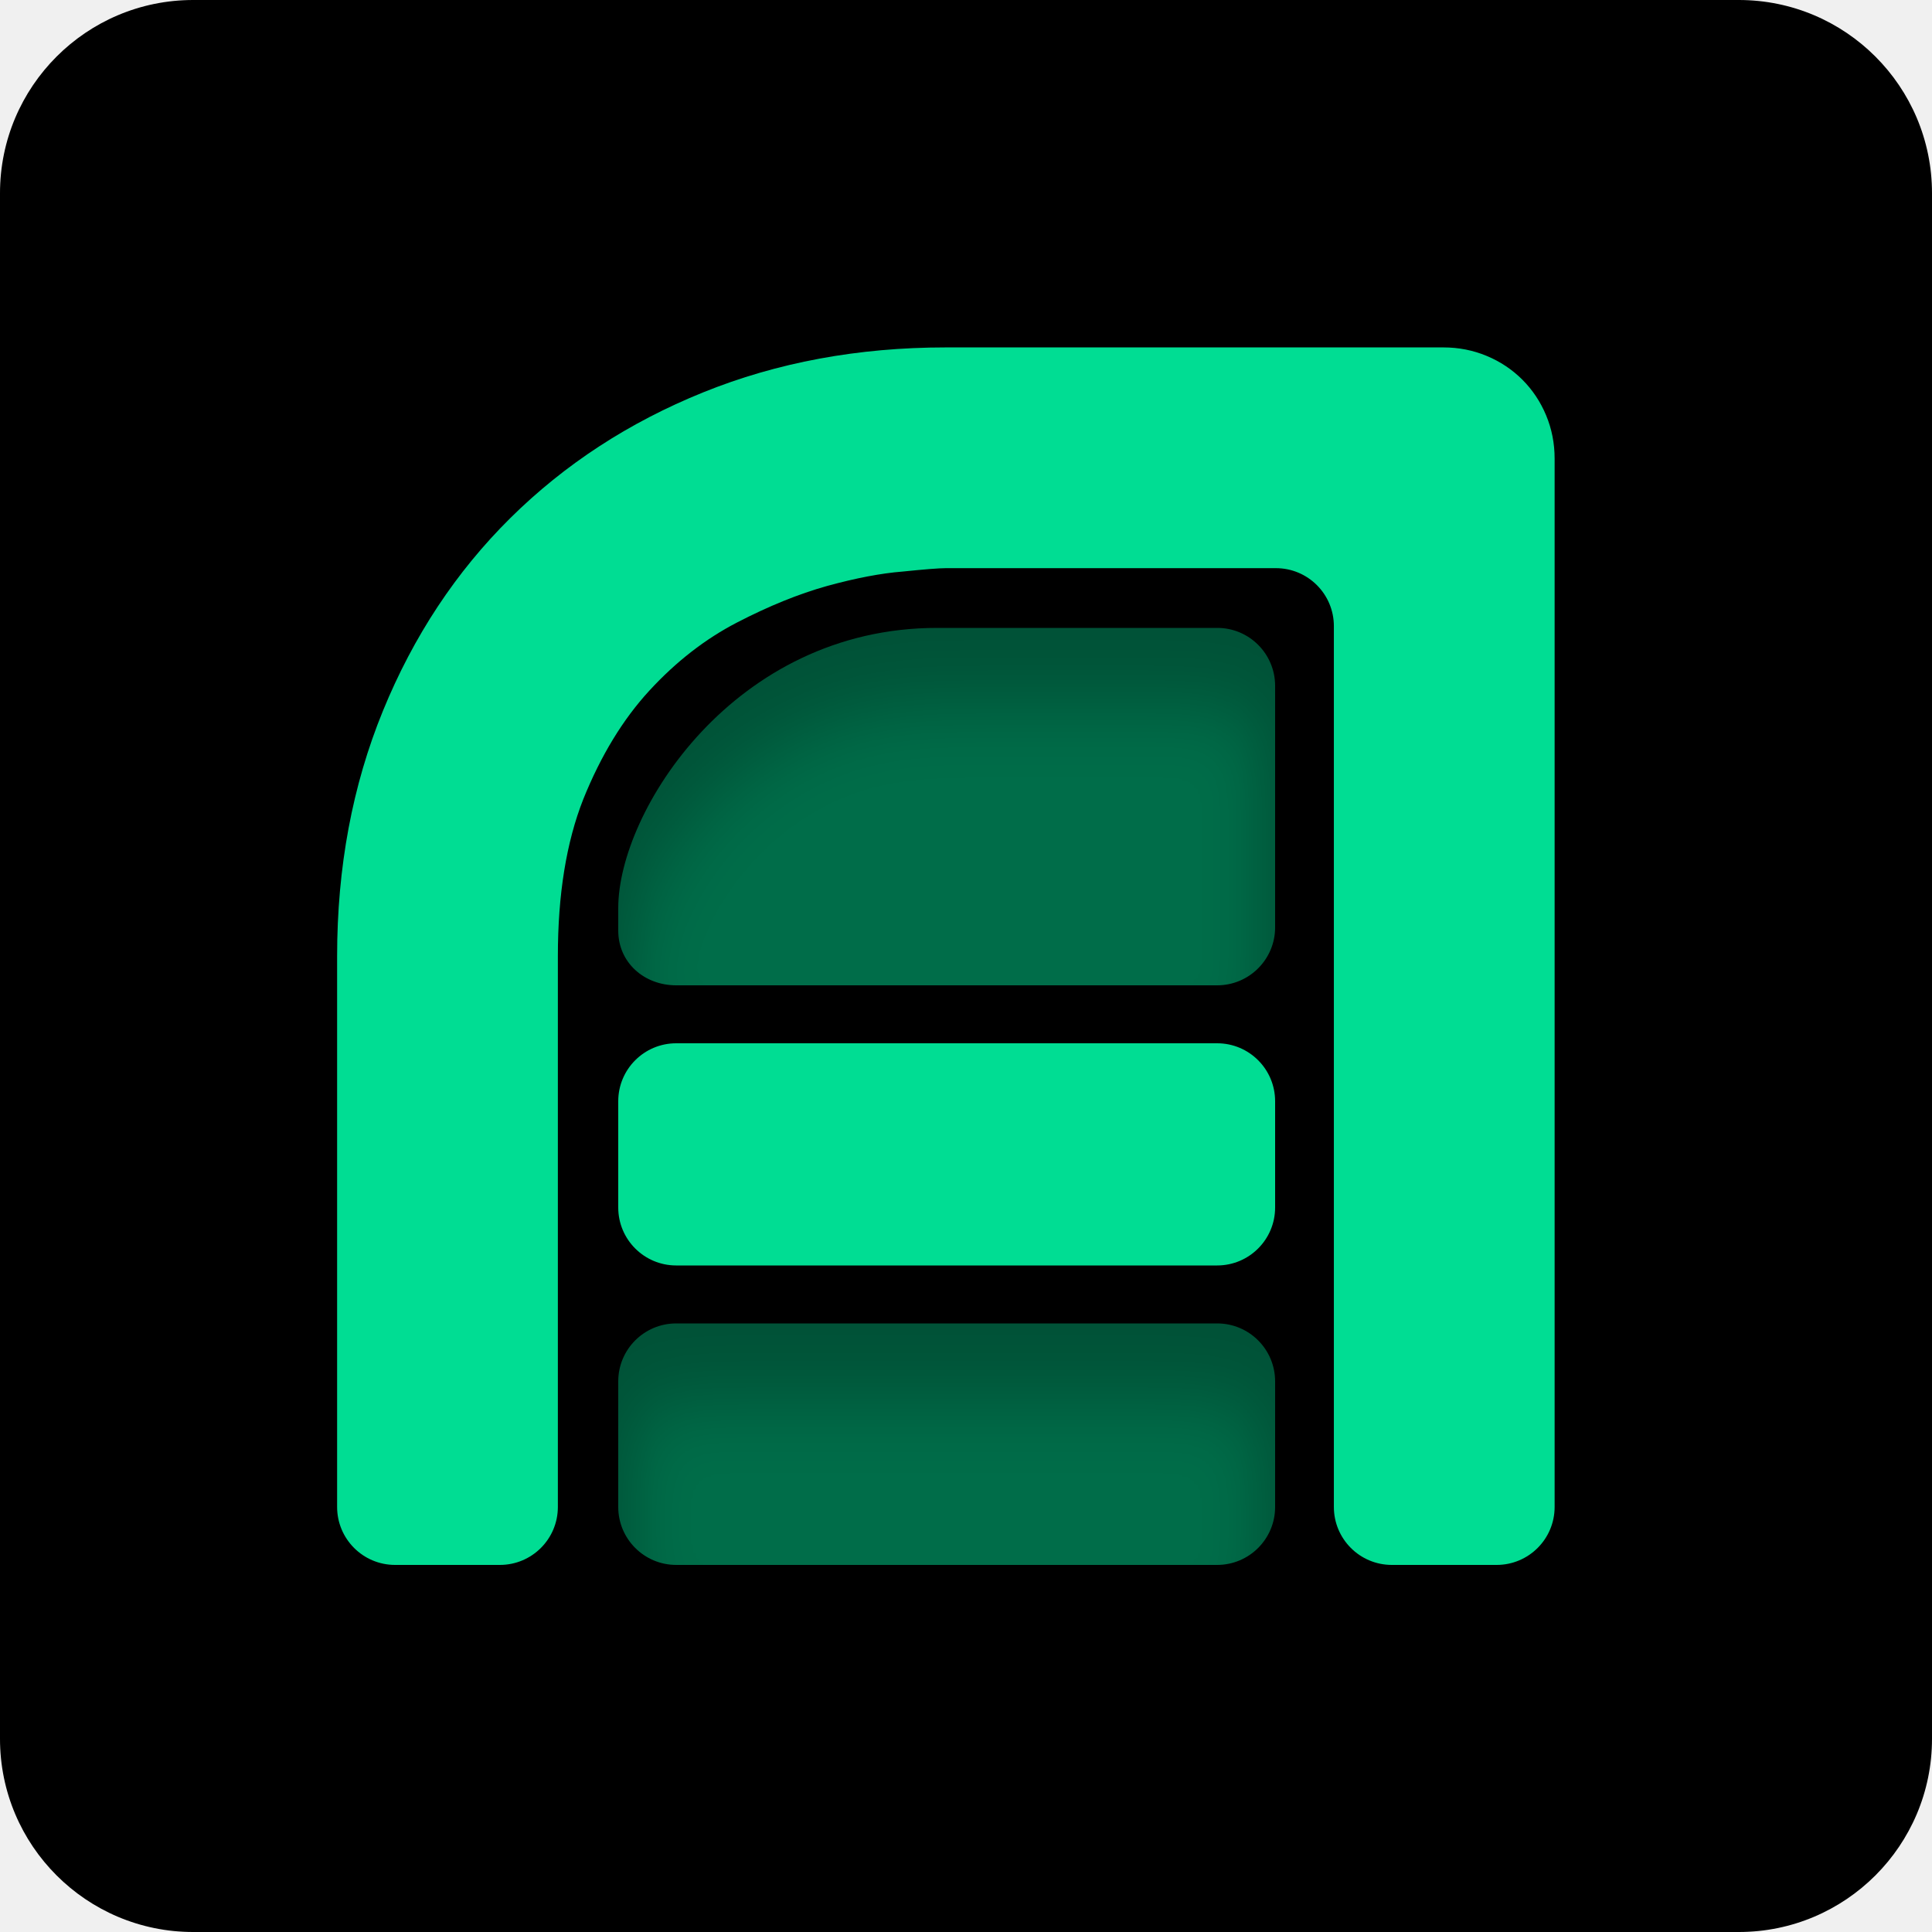
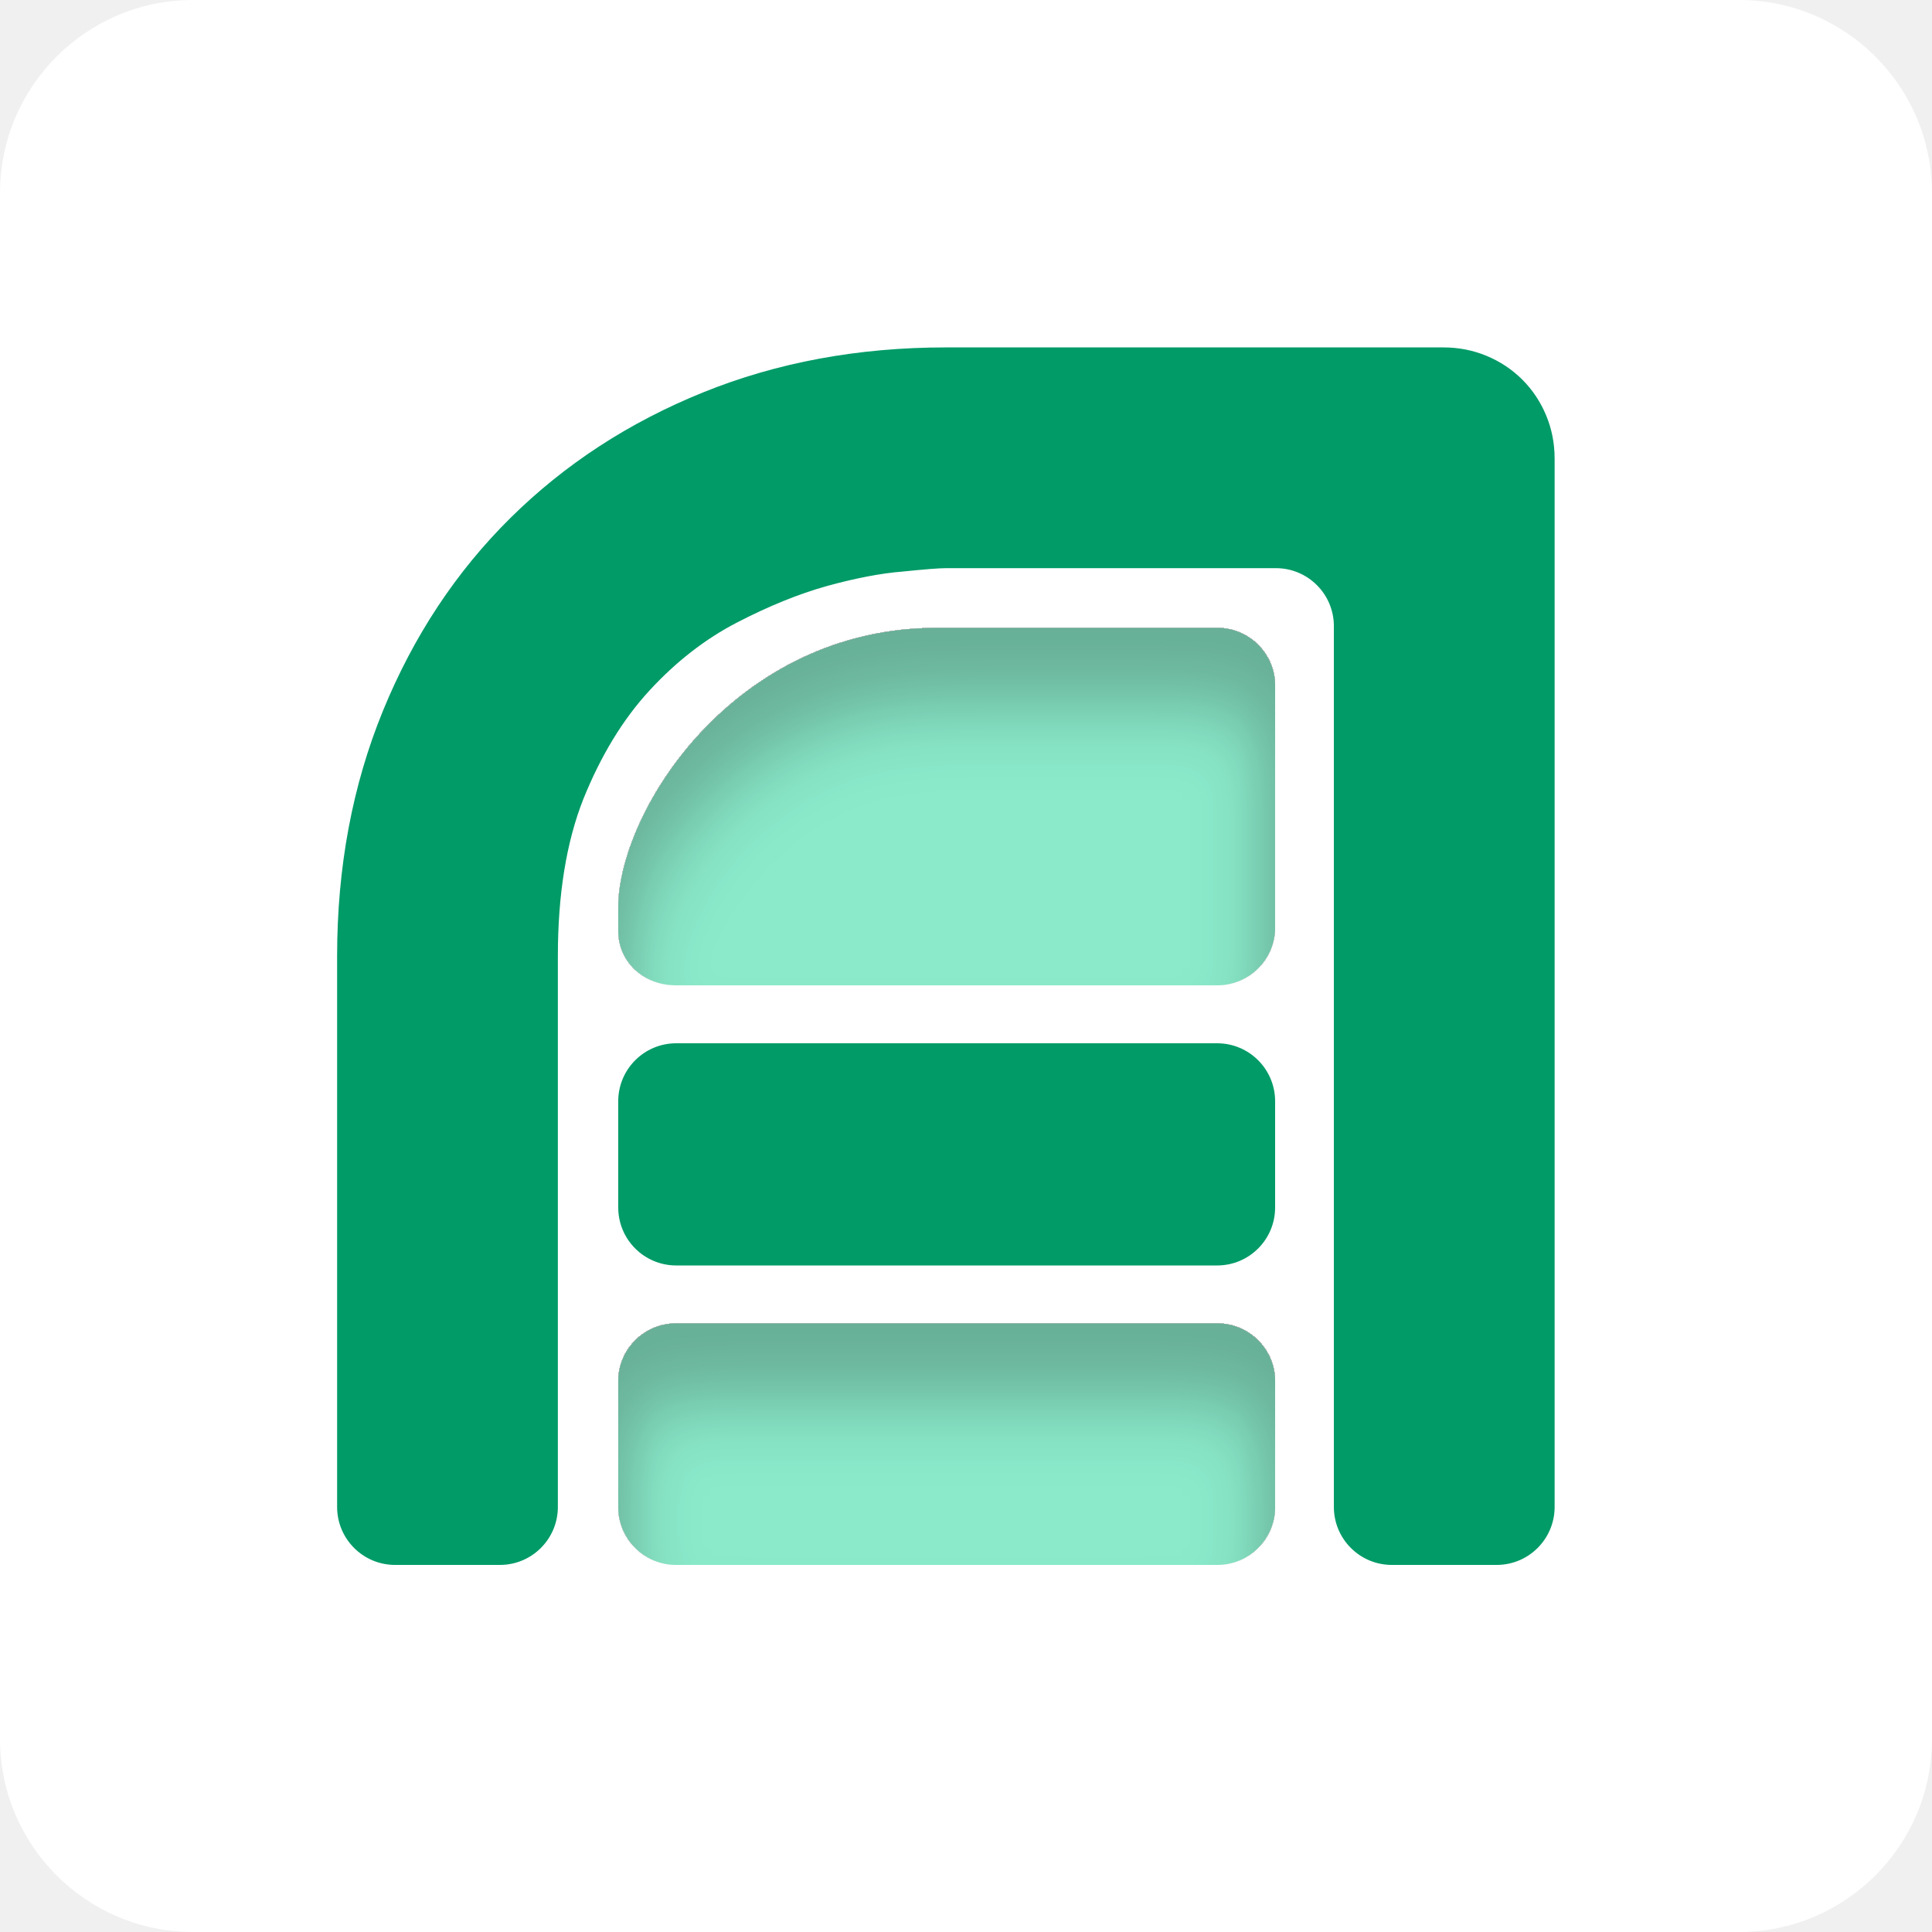
<svg xmlns="http://www.w3.org/2000/svg" width="100" height="100" viewBox="0 0 100 100" fill="none">
-   <rect width="100" height="100" rx="10" fill="black" />
-   <path d="M72.041 81H77.467C79.124 81 80.467 79.657 80.467 78V23.739C80.467 22.948 80.32 22.201 80.027 21.498C79.734 20.795 79.324 20.18 78.797 19.652C78.269 19.125 77.654 18.715 76.951 18.422C76.248 18.129 75.501 17.982 74.71 17.982H48.958C44.417 17.982 40.227 18.759 36.39 20.311C32.552 21.864 29.227 24.032 26.414 26.815C23.602 29.599 21.404 32.924 19.822 36.791C18.24 40.658 17.449 44.892 17.449 49.491V78C17.449 79.657 18.792 81 20.449 81H25.875C27.532 81 28.875 79.657 28.875 78V65.531V54.105V49.491C28.875 46.298 29.314 43.588 30.193 41.361C31.102 39.105 32.244 37.23 33.621 35.736C34.998 34.242 36.507 33.07 38.148 32.221C39.788 31.371 41.341 30.741 42.806 30.331C44.3 29.921 45.603 29.672 46.717 29.584C47.859 29.467 48.606 29.408 48.958 29.408H66.041C67.698 29.408 69.041 30.751 69.041 32.408V54.105V65.531V78C69.041 79.657 70.384 81 72.041 81Z" fill="#00DD93" />
-   <path d="M35 65.5H63C64.657 65.5 66 64.157 66 62.5V57C66 55.343 64.657 54 63 54H35C33.343 54 32 55.343 32 57V62.5C32 64.157 33.343 65.5 35 65.5Z" fill="#00DD93" />
-   <g filter="url(#filter0_i_11_22)">
-     <path d="M35 81H63C64.657 81 66 79.657 66 78V71.5C66 69.843 64.657 68.5 63 68.5H35C33.343 68.5 32 69.843 32 71.5V78C32 79.657 33.343 81 35 81Z" fill="#006D49" />
+   <rect width="100" height="100" rx="10" fill="white" />
+   <path d="M72.041 81H77.467C79.124 81 80.467 79.657 80.467 78V23.739C80.467 22.948 80.32 22.201 80.027 21.498C79.734 20.795 79.324 20.18 78.797 19.652C78.269 19.125 77.654 18.715 76.951 18.422C76.248 18.129 75.501 17.982 74.71 17.982H48.958C44.417 17.982 40.227 18.759 36.39 20.311C32.552 21.864 29.227 24.032 26.414 26.815C23.602 29.599 21.404 32.924 19.822 36.791C18.24 40.658 17.449 44.892 17.449 49.491V78C17.449 79.657 18.792 81 20.449 81H25.875C27.532 81 28.875 79.657 28.875 78V65.531V54.105V49.491C28.875 46.298 29.314 43.588 30.193 41.361C31.102 39.105 32.244 37.23 33.621 35.736C34.998 34.242 36.507 33.07 38.148 32.221C39.788 31.371 41.341 30.741 42.806 30.331C44.3 29.921 45.603 29.672 46.717 29.584C47.859 29.467 48.606 29.408 48.958 29.408H66.041C67.698 29.408 69.041 30.751 69.041 32.408V54.105V65.531V78C69.041 79.657 70.384 81 72.041 81Z" fill="#009B67" />
+   <path d="M35 65.5H63C64.657 65.5 66 64.157 66 62.5V57C66 55.343 64.657 54 63 54H35C33.343 54 32 55.343 32 57V62.5C32 64.157 33.343 65.5 35 65.5Z" fill="#009B67" />
+   <g filter="url(#filter0_i_11_27)">
+     <path d="M35 81H63C64.657 81 66 79.657 66 78V71.5C66 69.843 64.657 68.5 63 68.5H35C33.343 68.5 32 69.843 32 71.5V78C32 79.657 33.343 81 35 81Z" fill="#8AEACA" />
  </g>
-   <g filter="url(#filter1_i_11_22)">
-     <path d="M35 51H63C64.657 51 66 49.657 66 48V35.5C66 33.843 64.661 32.5 63.004 32.5H48.5C38 32.5 32 42 32 47L32 48.166C32 49.823 33.343 51 35 51Z" fill="#006D49" />
+   <g filter="url(#filter1_i_11_27)">
+     <path d="M35 51H63C64.657 51 66 49.657 66 48V35.5C66 33.843 64.661 32.5 63.004 32.5H48.5C38 32.5 32 42 32 47L32 48.166C32 49.823 33.343 51 35 51Z" fill="#8AEACA" />
  </g>
  <defs>
-     <filter id="filter0_i_11_22" x="32" y="68.5" width="34" height="16.5" filterUnits="userSpaceOnUse" color-interpolation-filters="sRGB">
+     <filter id="filter0_i_11_27" x="32" y="68.5" width="34" height="16.5" filterUnits="userSpaceOnUse" color-interpolation-filters="sRGB">
      <feFlood flood-opacity="0" result="BackgroundImageFix" />
      <feBlend mode="normal" in="SourceGraphic" in2="BackgroundImageFix" result="shape" />
      <feColorMatrix in="SourceAlpha" type="matrix" values="0 0 0 0 0 0 0 0 0 0 0 0 0 0 0 0 0 0 127 0" result="hardAlpha" />
      <feOffset dy="4" />
      <feGaussianBlur stdDeviation="2" />
      <feComposite in2="hardAlpha" operator="arithmetic" k2="-1" k3="1" />
      <feColorMatrix type="matrix" values="0 0 0 0 0 0 0 0 0 0 0 0 0 0 0 0 0 0 0.25 0" />
-       <feBlend mode="normal" in2="shape" result="effect1_innerShadow_11_22" />
+       <feBlend mode="normal" in2="shape" result="effect1_innerShadow_11_27" />
    </filter>
-     <filter id="filter1_i_11_22" x="32" y="32.5" width="34" height="22.5" filterUnits="userSpaceOnUse" color-interpolation-filters="sRGB">
+     <filter id="filter1_i_11_27" x="32" y="32.5" width="34" height="22.5" filterUnits="userSpaceOnUse" color-interpolation-filters="sRGB">
      <feFlood flood-opacity="0" result="BackgroundImageFix" />
      <feBlend mode="normal" in="SourceGraphic" in2="BackgroundImageFix" result="shape" />
      <feColorMatrix in="SourceAlpha" type="matrix" values="0 0 0 0 0 0 0 0 0 0 0 0 0 0 0 0 0 0 127 0" result="hardAlpha" />
      <feOffset dy="4" />
      <feGaussianBlur stdDeviation="2" />
      <feComposite in2="hardAlpha" operator="arithmetic" k2="-1" k3="1" />
      <feColorMatrix type="matrix" values="0 0 0 0 0 0 0 0 0 0 0 0 0 0 0 0 0 0 0.25 0" />
-       <feBlend mode="normal" in2="shape" result="effect1_innerShadow_11_22" />
+       <feBlend mode="normal" in2="shape" result="effect1_innerShadow_11_27" />
    </filter>
  </defs>
</svg>
